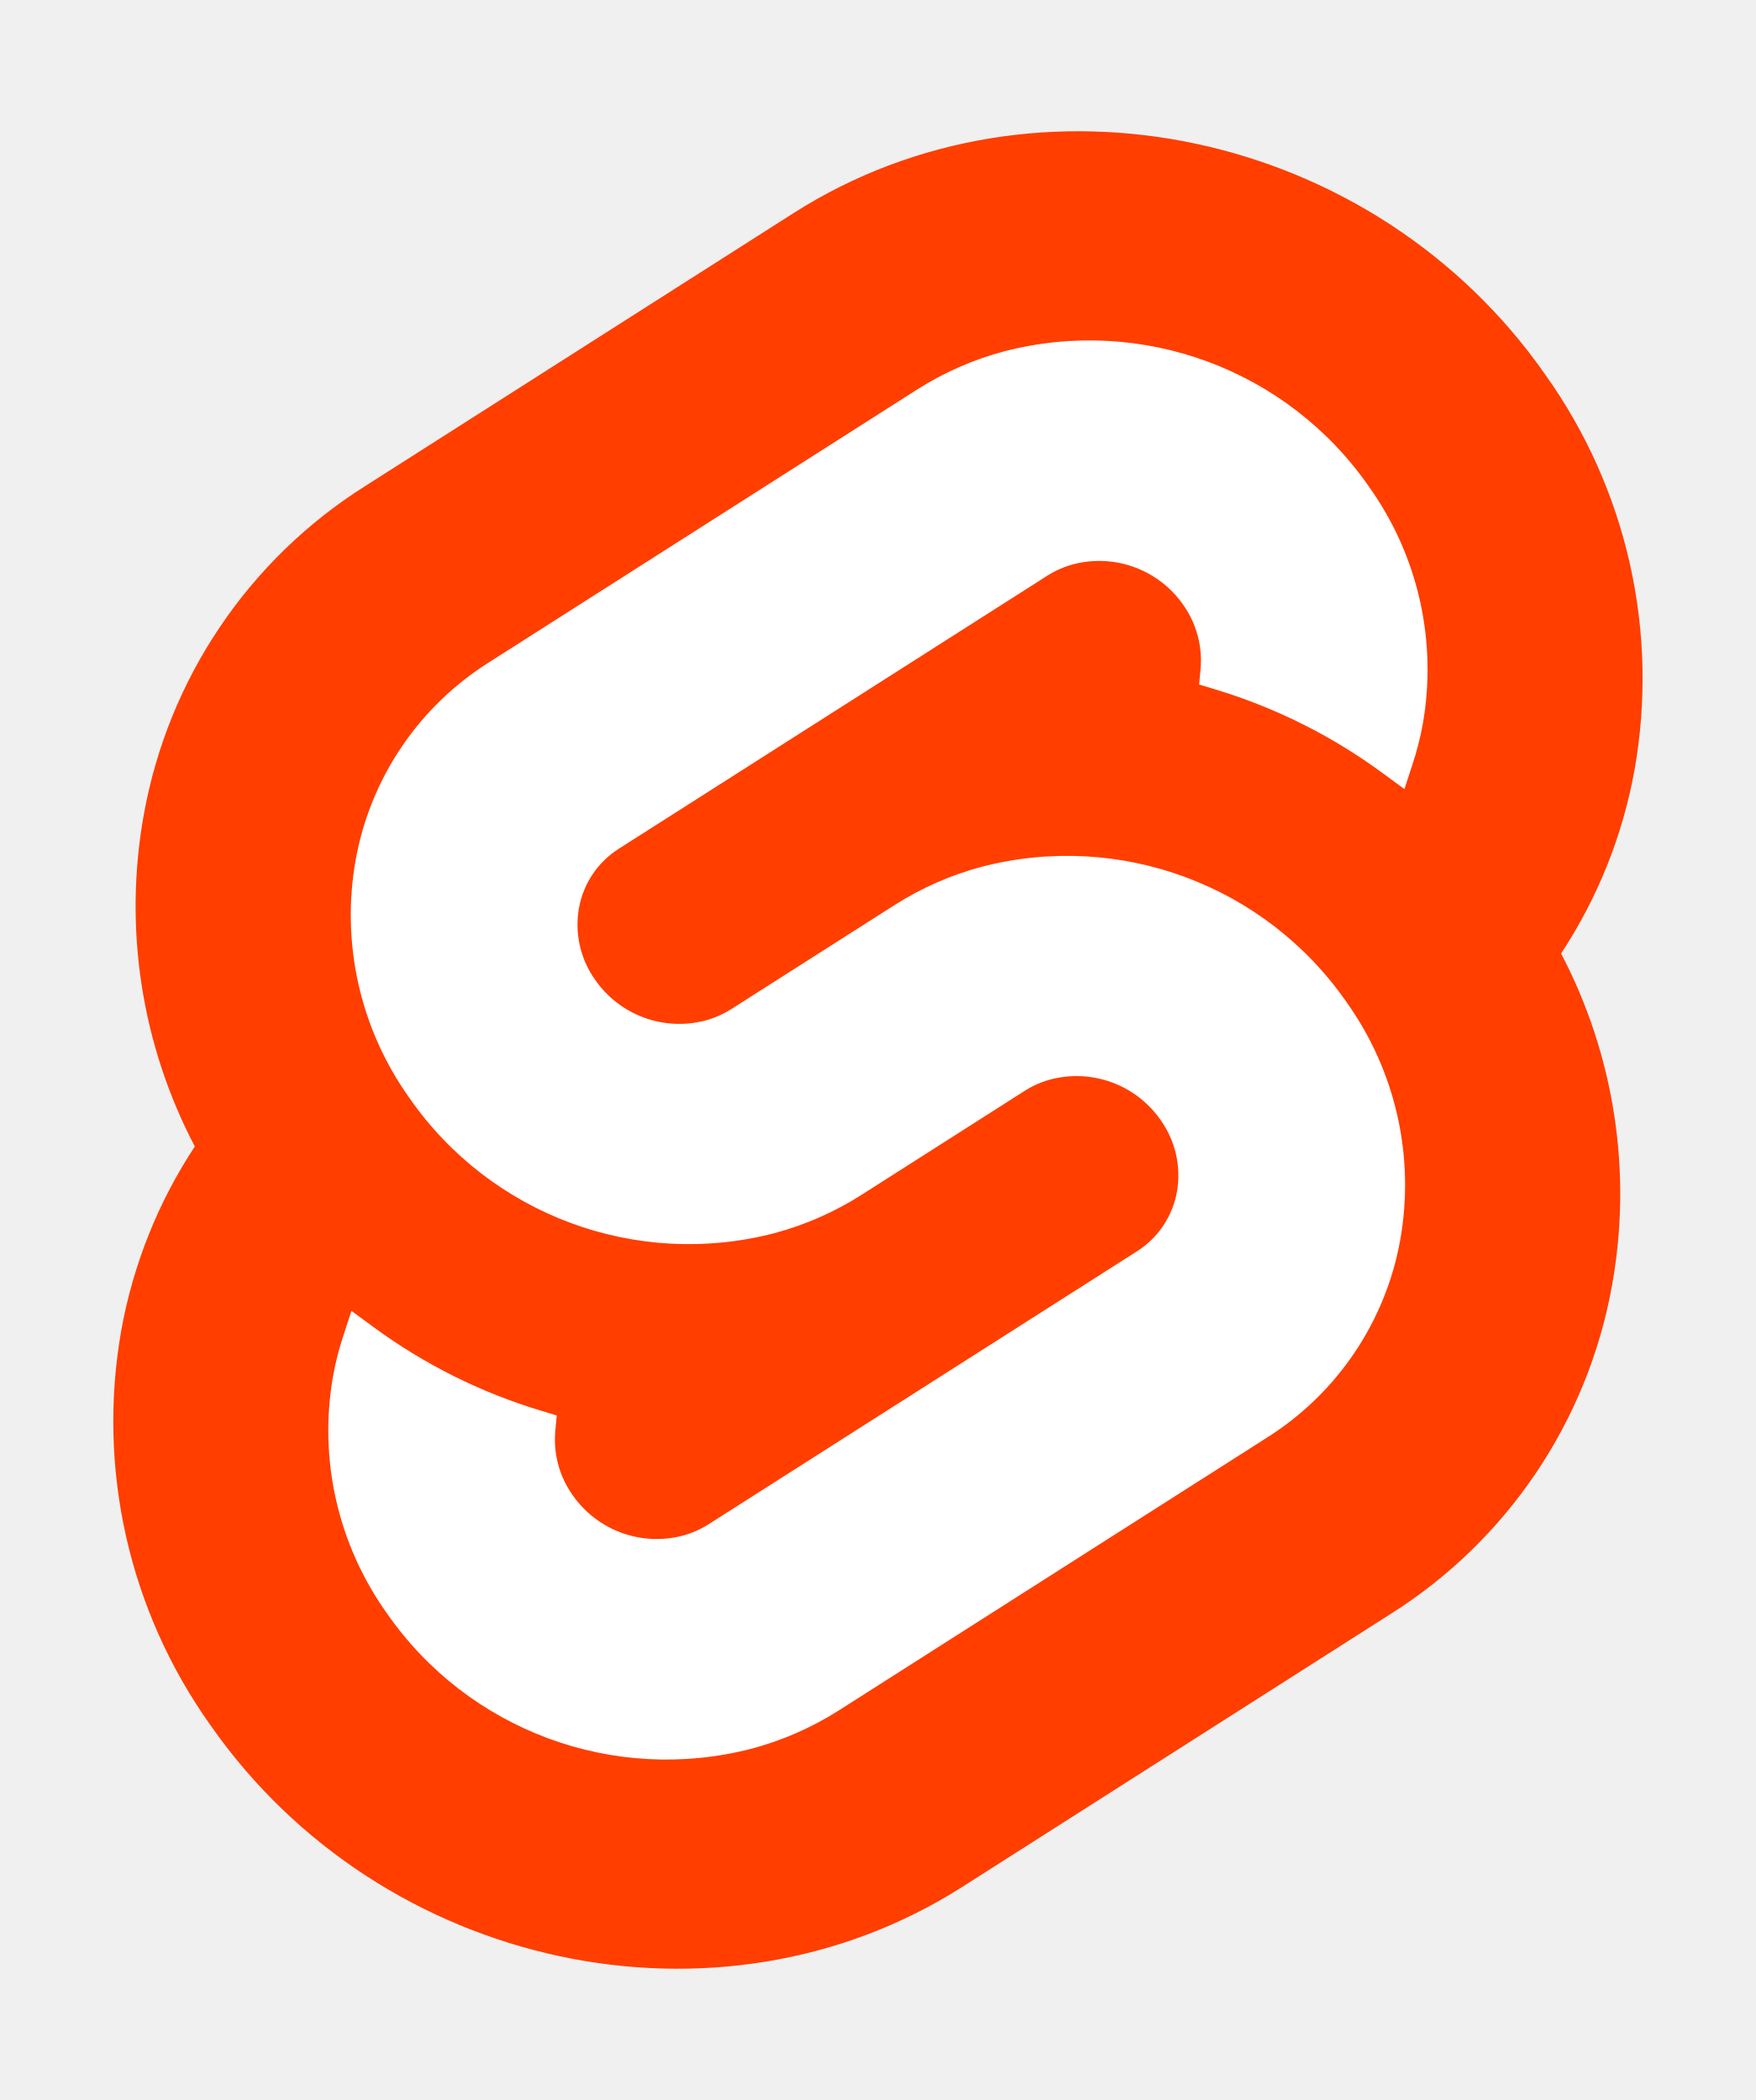
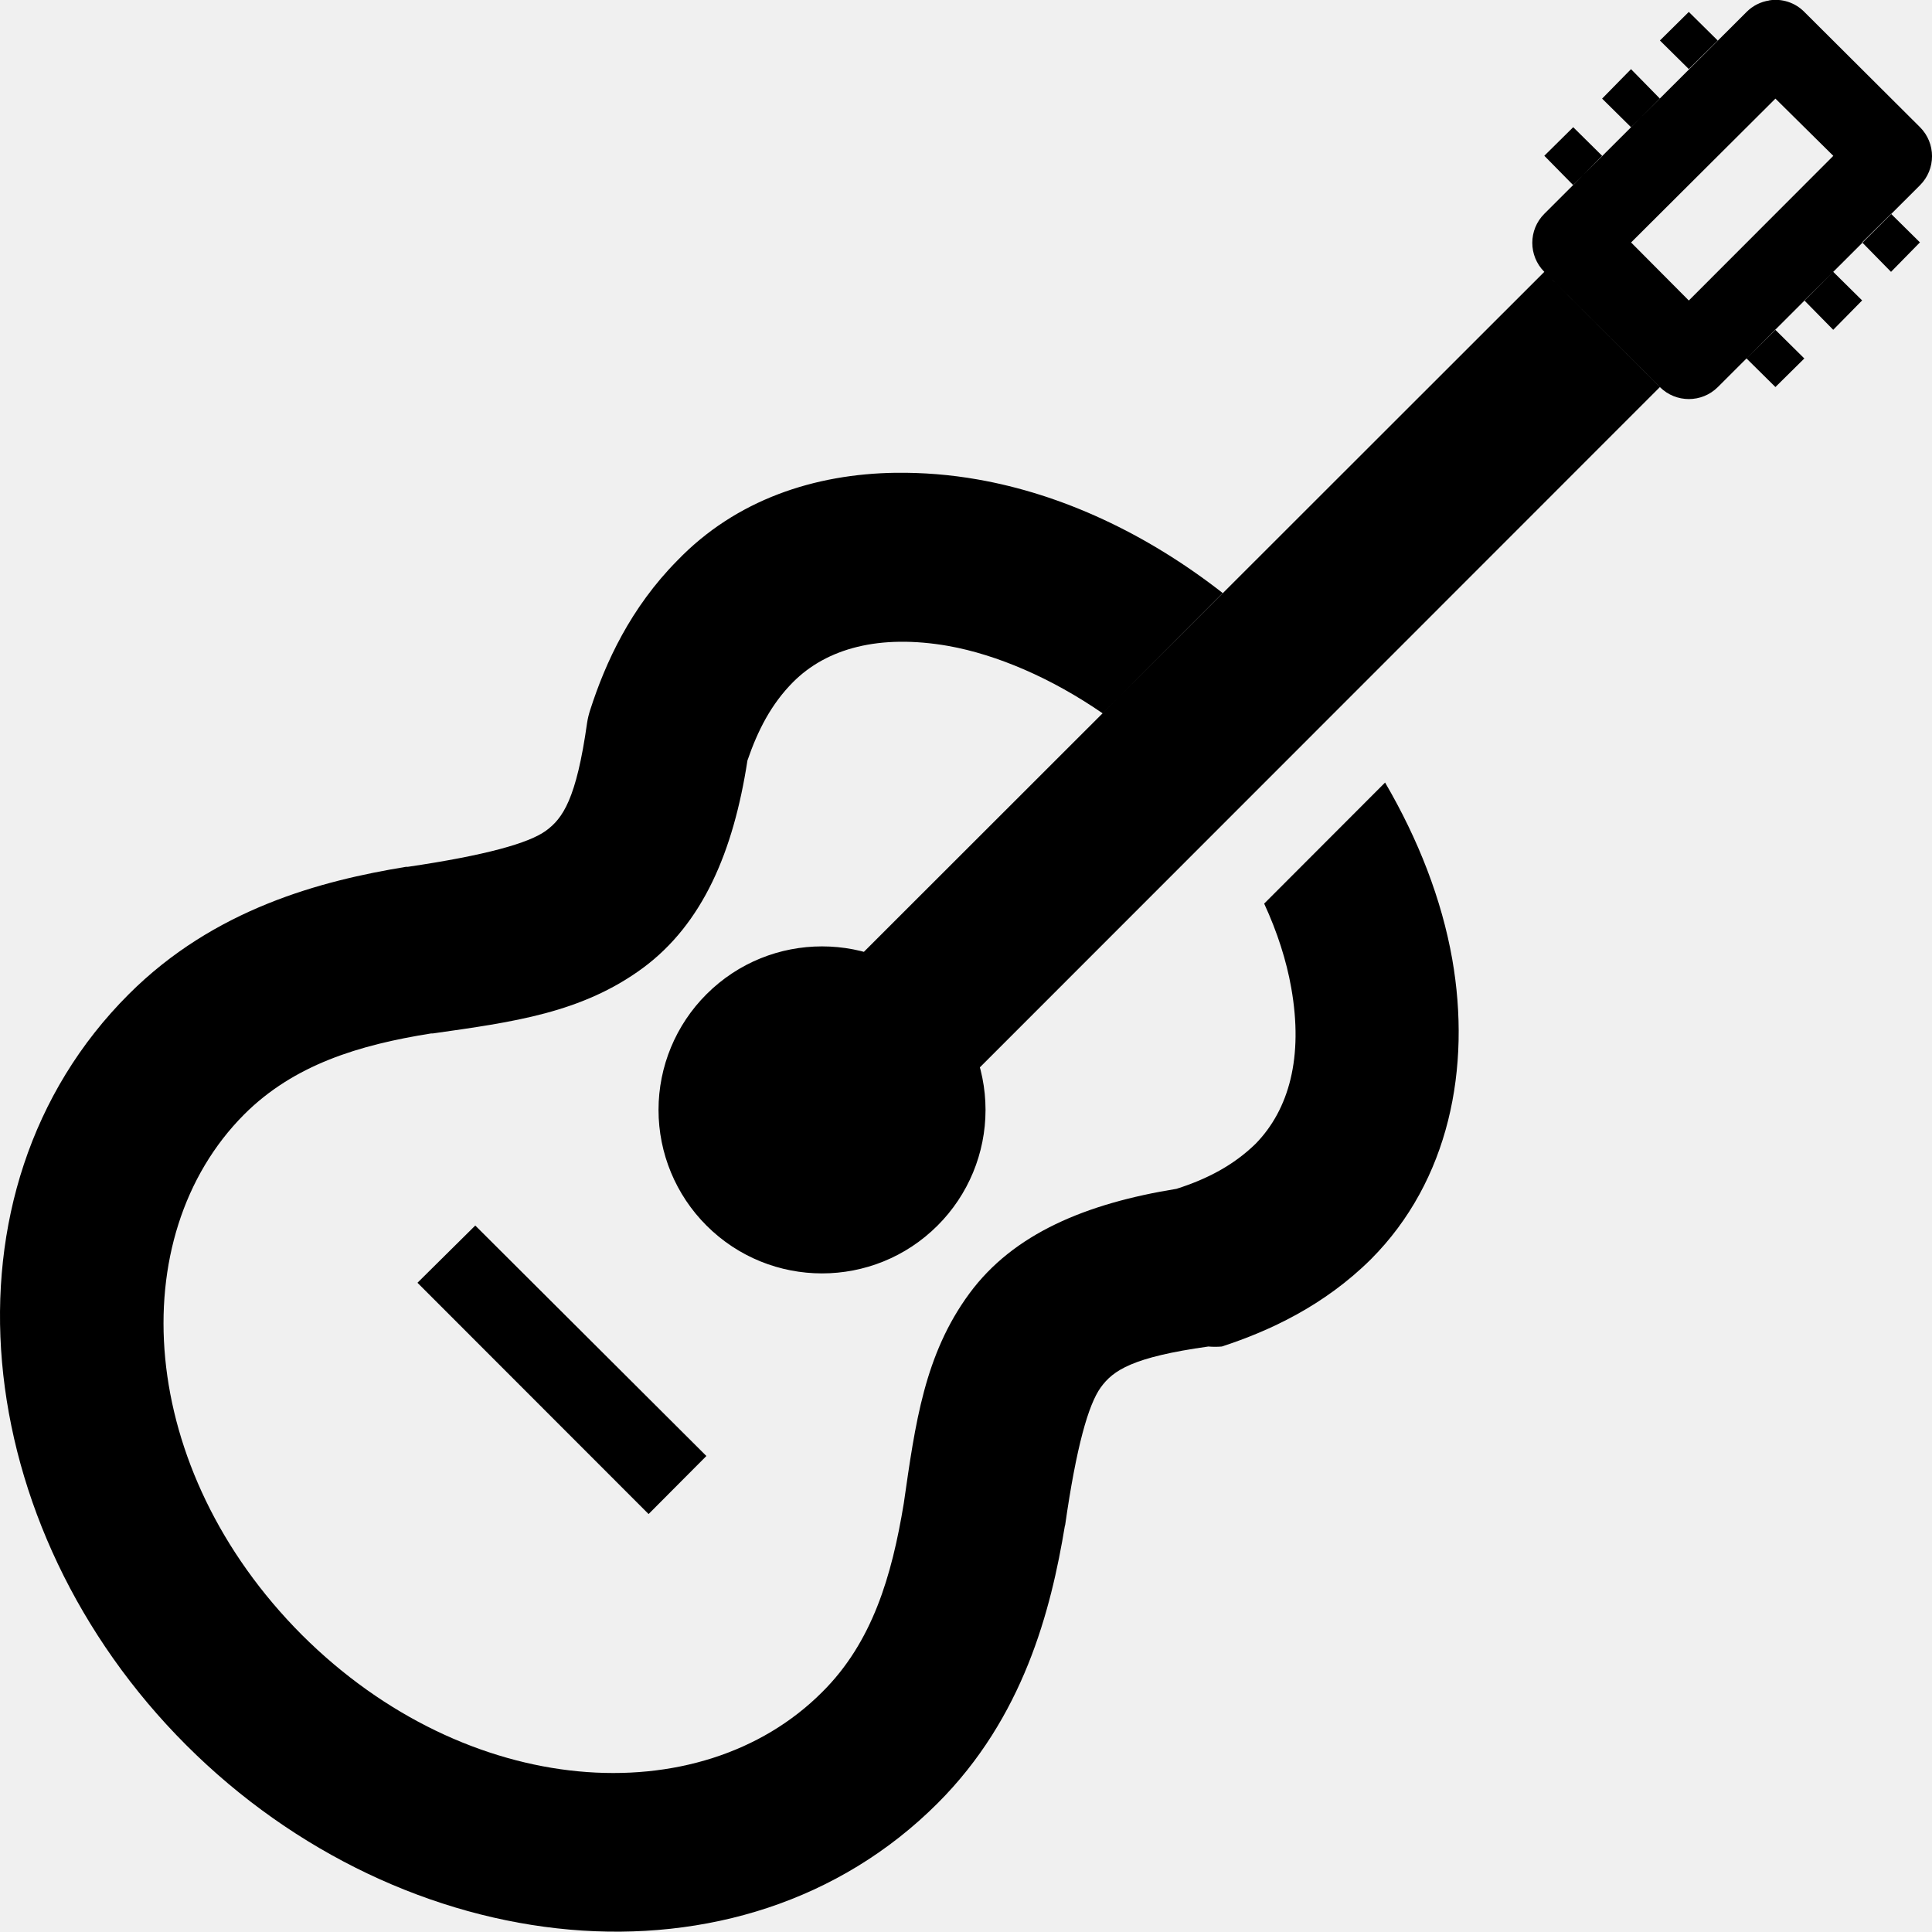
- <svg xmlns="http://www.w3.org/2000/svg" width="107" height="128" viewBox="0 0 107 128">
-   <path d="M94.157 22.819c-10.4-14.885-30.94-19.297-45.792-9.835L22.282 29.608A29.92 29.92 0 0 0 8.764 49.65a31.5 31.5 0 0 0 3.108 20.231 30 30 0 0 0-4.477 11.183 31.9 31.9 0 0 0 5.448 24.116c10.402 14.887 30.942 19.297 45.791 9.835l26.083-16.624A29.92 29.92 0 0 0 98.235 78.35a31.53 31.53 0 0 0-3.105-20.232 30 30 0 0 0 4.474-11.182 31.88 31.88 0 0 0-5.447-24.116" style="fill:#ff3e00" />
-   <path d="M45.817 106.582a20.72 20.72 0 0 1-22.237-8.243 19.17 19.17 0 0 1-3.277-14.503 18 18 0 0 1 .624-2.435l.49-1.498 1.337.981a33.6 33.6 0 0 0 10.203 5.098l.97.294-.09.968a5.85 5.85 0 0 0 1.052 3.878 6.24 6.24 0 0 0 6.695 2.485 5.8 5.8 0 0 0 1.603-.704L69.27 76.28a5.43 5.43 0 0 0 2.45-3.631 5.8 5.8 0 0 0-.987-4.371 6.24 6.24 0 0 0-6.698-2.487 5.7 5.7 0 0 0-1.6.704l-9.953 6.345a19 19 0 0 1-5.296 2.326 20.72 20.72 0 0 1-22.237-8.243 19.17 19.17 0 0 1-3.277-14.502 17.99 17.99 0 0 1 8.13-12.052l26.081-16.623a19 19 0 0 1 5.3-2.329 20.72 20.72 0 0 1 22.237 8.243 19.17 19.17 0 0 1 3.277 14.503 18 18 0 0 1-.624 2.435l-.49 1.498-1.337-.98a33.6 33.6 0 0 0-10.203-5.1l-.97-.294.09-.968a5.86 5.86 0 0 0-1.052-3.878 6.24 6.24 0 0 0-6.696-2.485 5.8 5.8 0 0 0-1.602.704L37.73 51.72a5.42 5.42 0 0 0-2.449 3.63 5.79 5.79 0 0 0 .986 4.372 6.24 6.24 0 0 0 6.698 2.486 5.8 5.8 0 0 0 1.602-.704l9.952-6.342a19 19 0 0 1 5.295-2.328 20.72 20.72 0 0 1 22.237 8.242 19.17 19.17 0 0 1 3.277 14.503 18 18 0 0 1-8.13 12.053l-26.081 16.622a19 19 0 0 1-5.3 2.328" style="fill:#fff" />
+ <svg xmlns="http://www.w3.org/2000/svg" fill="currentColor" viewBox="0 0 24 24">
+   <path d="m5.904 15.224 2.871 2.863-.718.721-2.871-2.873zM22.055 4.098l.359.355-.359.355-.359-.355zm.718-.721.359.355-.359.365-.359-.365zm.718-.721.359.355-.359.366-.359-.366zM19.543 1.58l.359.355-.359.365-.359-.365zm.718-.721.359.366-.359.355-.359-.355zm.718-.711.359.355-.359.355-.359-.355zm-1.795 3.229 1.436 1.431-9.691 9.695-1.435-1.442zm-7.537 11.847a2.03 2.03 0 0 1-2.871 0 2.03 2.03 0 0 1 0-2.873 2.03 2.03 0 0 1 2.871 0 2.03 2.03 0 0 1 0 2.873m-.52-9.351c-1.008.014-1.983.334-2.711 1.088-.583.589-.895 1.269-1.084 1.857a1 1 0 0 0-.039.162c-.133.945-.302 1.188-.512 1.34-.209.153-.745.305-1.715.448h-.023c-1.052.173-2.379.518-3.445 1.584-2.448 2.447-1.985 6.628.717 9.328s6.884 3.167 9.332.721c1.067-1.066 1.408-2.395 1.582-3.451h.002c.139-.975.289-1.502.443-1.715s.396-.376 1.336-.508a1 1 0 0 0 .168 0c.591-.193 1.271-.507 1.854-1.086.971-.975 1.245-2.376 1.008-3.727-.131-.741-.419-1.483-.834-2.193l-1.502 1.504c.164.355.277.71.336 1.045.153.863-.027 1.513-.443 1.939-.271.264-.598.437-.982.559-1.128.183-2.026.558-2.572 1.299-.56.761-.673 1.615-.816 2.609-.149.903-.39 1.725-1.014 2.344-1.519 1.522-4.408 1.339-6.463-.711-2.055-2.061-2.233-4.943-.717-6.465.619-.619 1.429-.864 2.321-1.006h.021c.999-.142 1.851-.254 2.611-.813.741-.548 1.124-1.441 1.299-2.578.129-.375.295-.7.567-.974.416-.417 1.068-.6 1.933-.448.6.109 1.272.395 1.912.836l1.461-1.463.031-.031c-.948-.741-1.999-1.229-3.05-1.412a5.5 5.5 0 0 0-1.012-.082M21.977.006a.5.5 0 0 0-.28.142l-2.513 2.508a.51.51 0 0 0 0 .721l1.436 1.432a.51.51 0 0 0 .719 0l2.512-2.508a.51.51 0 0 0 0-.721L22.414.148a.5.5 0 0 0-.438-.143zm.078 1.219.719.711-1.795 1.797-.717-.721z" />
+   <style>
+     path {
+       fill: #000000; 
+     }
+ 
+     @media (prefers-color-scheme: dark) {
+       path {
+         fill: #ffffff; 
+       }
+     }
+   </style>
</svg>
